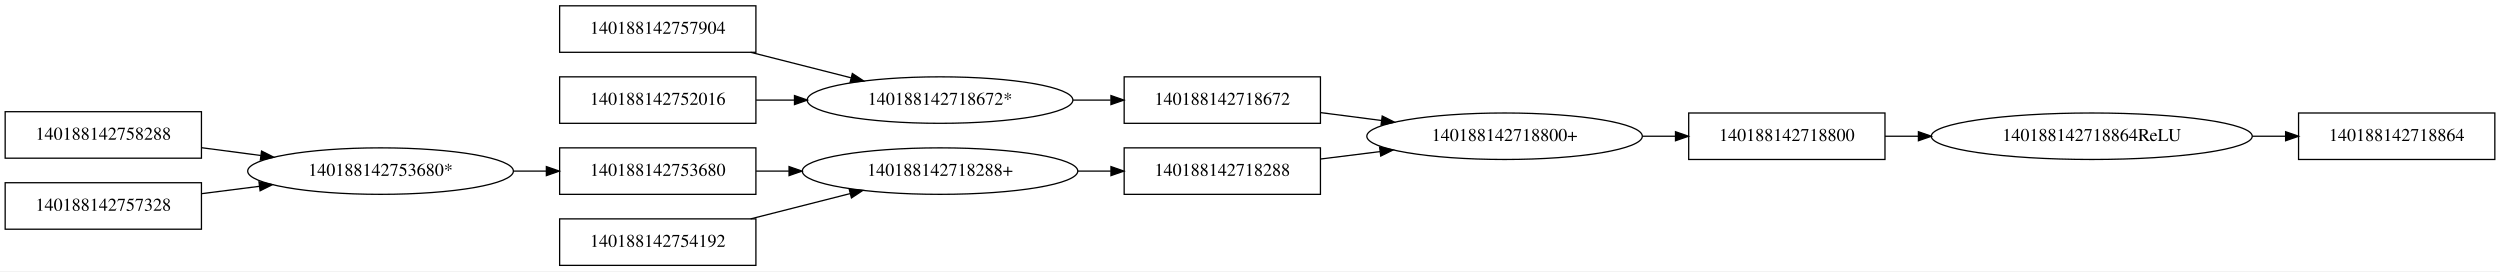
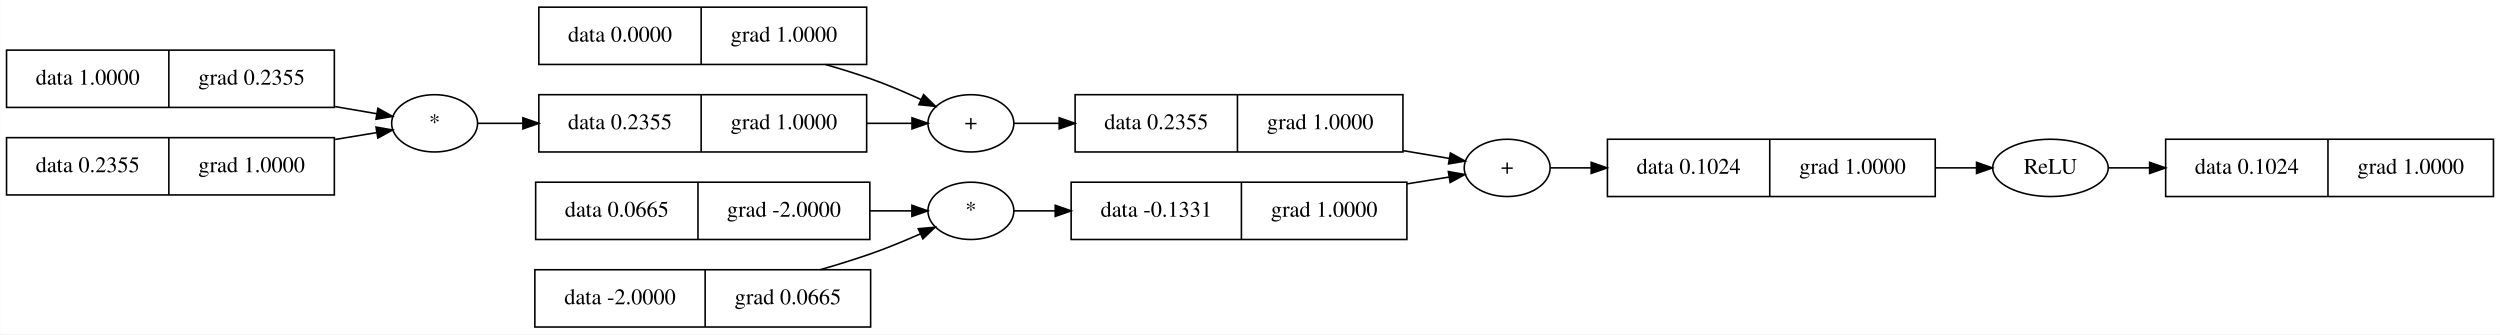
- <svg xmlns="http://www.w3.org/2000/svg" width="1936pt" height="210pt" viewBox="0.00 0.00 1936.02 210.00">
+ <svg xmlns="http://www.w3.org/2000/svg" width="1571pt" height="210pt" viewBox="0.00 0.00 1570.79 210.00">
  <g id="graph0" class="graph" transform="scale(1 1) rotate(0) translate(4 206)">
-     <polygon fill="white" stroke="transparent" points="-4,4 -4,-206 1932.02,-206 1932.02,4 -4,4" />
+     <polygon fill="white" stroke="transparent" points="-4,4 -4,-206 1566.79,-206 1566.79,4 -4,4" />
    <g id="node1" class="node">
-       <polygon fill="none" stroke="black" points="429.38,-165.5 429.38,-201.5 581.38,-201.5 581.38,-165.5 429.38,-165.5" />
-       <text text-anchor="middle" x="505.38" y="-179.8" font-family="Times,serif" font-size="14.00">140188142757904</text>
+       <polygon fill="none" stroke="black" points="334.5,-165.5 334.5,-201.5 540.5,-201.5 540.5,-165.5 334.5,-165.5" />
+       <text text-anchor="middle" x="385.5" y="-179.8" font-family="Times,serif" font-size="14.00">data 0.0000</text>
+       <polyline fill="none" stroke="black" points="436.5,-165.5 436.5,-201.5 " />
+       <text text-anchor="middle" x="488.5" y="-179.8" font-family="Times,serif" font-size="14.00">grad 1.0000</text>
+     </g>
+     <g id="node4" class="node">
+       <ellipse fill="none" stroke="black" cx="606" cy="-128.5" rx="27" ry="18" />
+       <text text-anchor="middle" x="606" y="-124.8" font-family="Times,serif" font-size="14.00">+</text>
+     </g>
+     <g id="edge14" class="edge">
+       <path fill="none" stroke="black" d="M514.59,-165.47C524.23,-162.71 533.9,-159.7 543,-156.5 553.55,-152.78 564.79,-147.99 574.75,-143.41" />
+       <polygon fill="black" stroke="black" points="576.28,-146.56 583.85,-139.14 573.31,-140.22 576.28,-146.56" />
+     </g>
+     <g id="node2" class="node">
+       <polygon fill="none" stroke="black" points="332.5,-55.5 332.5,-91.5 542.5,-91.5 542.5,-55.5 332.5,-55.5" />
+       <text text-anchor="middle" x="383.5" y="-69.8" font-family="Times,serif" font-size="14.00">data 0.0665</text>
+       <polyline fill="none" stroke="black" points="434.5,-55.5 434.5,-91.5 " />
+       <text text-anchor="middle" x="488.5" y="-69.8" font-family="Times,serif" font-size="14.00">grad -2.0000</text>
+     </g>
+     <g id="node11" class="node">
+       <ellipse fill="none" stroke="black" cx="606" cy="-73.5" rx="27" ry="18" />
+       <text text-anchor="middle" x="606" y="-69.8" font-family="Times,serif" font-size="14.00">*</text>
+     </g>
+     <g id="edge10" class="edge">
+       <path fill="none" stroke="black" d="M542.53,-73.5C551.85,-73.5 560.8,-73.5 568.88,-73.5" />
+       <polygon fill="black" stroke="black" points="568.94,-77 578.94,-73.5 568.94,-70 568.94,-77" />
+     </g>
+     <g id="node3" class="node">
+       <polygon fill="none" stroke="black" points="671.5,-110.5 671.5,-146.5 877.5,-146.5 877.5,-110.5 671.5,-110.5" />
+       <text text-anchor="middle" x="722.5" y="-124.8" font-family="Times,serif" font-size="14.00">data 0.2355</text>
+       <polyline fill="none" stroke="black" points="773.5,-110.5 773.5,-146.5 " />
+       <text text-anchor="middle" x="825.5" y="-124.8" font-family="Times,serif" font-size="14.00">grad 1.0000</text>
+     </g>
+     <g id="node9" class="node">
+       <ellipse fill="none" stroke="black" cx="943" cy="-100.5" rx="27" ry="18" />
+       <text text-anchor="middle" x="943" y="-96.8" font-family="Times,serif" font-size="14.00">+</text>
+     </g>
+     <g id="edge11" class="edge">
+       <path fill="none" stroke="black" d="M877.63,-111.33C887.87,-109.6 897.71,-107.95 906.48,-106.47" />
+       <polygon fill="black" stroke="black" points="907.32,-109.88 916.6,-104.77 906.16,-102.98 907.32,-109.88" />
+     </g>
+     <g id="edge1" class="edge">
+       <path fill="none" stroke="black" d="M633.02,-128.5C641.26,-128.5 650.96,-128.5 661.35,-128.5" />
+       <polygon fill="black" stroke="black" points="661.49,-132 671.49,-128.5 661.49,-125 661.49,-132" />
+     </g>
+     <g id="node5" class="node">
+       <polygon fill="none" stroke="black" points="0,-138.5 0,-174.5 206,-174.5 206,-138.5 0,-138.5" />
+       <text text-anchor="middle" x="51" y="-152.8" font-family="Times,serif" font-size="14.00">data 1.0000</text>
+       <polyline fill="none" stroke="black" points="102,-138.5 102,-174.5 " />
+       <text text-anchor="middle" x="154" y="-152.8" font-family="Times,serif" font-size="14.00">grad 0.2355</text>
+     </g>
+     <g id="node7" class="node">
+       <ellipse fill="none" stroke="black" cx="269" cy="-128.5" rx="27" ry="18" />
+       <text text-anchor="middle" x="269" y="-124.8" font-family="Times,serif" font-size="14.00">*</text>
+     </g>
+     <g id="edge7" class="edge">
+       <path fill="none" stroke="black" d="M206.47,-139.01C215.74,-137.42 224.64,-135.9 232.65,-134.54" />
+       <polygon fill="black" stroke="black" points="233.36,-137.97 242.63,-132.83 232.18,-131.07 233.36,-137.97" />
    </g>
    <g id="node6" class="node">
-       <ellipse fill="none" stroke="black" cx="723.97" cy="-128.5" rx="102.88" ry="18" />
-       <text text-anchor="middle" x="723.97" y="-124.8" font-family="Times,serif" font-size="14.00">140188142718672*</text>
+       <polygon fill="none" stroke="black" points="334.5,-110.5 334.5,-146.5 540.5,-146.5 540.5,-110.5 334.5,-110.5" />
+       <text text-anchor="middle" x="385.5" y="-124.8" font-family="Times,serif" font-size="14.00">data 0.2355</text>
+       <polyline fill="none" stroke="black" points="436.5,-110.5 436.5,-146.5 " />
+       <text text-anchor="middle" x="488.5" y="-124.8" font-family="Times,serif" font-size="14.00">grad 1.0000</text>
+     </g>
+     <g id="edge8" class="edge">
+       <path fill="none" stroke="black" d="M540.63,-128.5C550.68,-128.5 560.34,-128.5 568.99,-128.5" />
+       <polygon fill="black" stroke="black" points="568.99,-132 578.99,-128.5 568.99,-125 568.99,-132" />
+     </g>
+     <g id="edge2" class="edge">
+       <path fill="none" stroke="black" d="M296.02,-128.5C304.26,-128.5 313.96,-128.5 324.35,-128.5" />
+       <polygon fill="black" stroke="black" points="324.49,-132 334.49,-128.5 324.49,-125 324.49,-132" />
+     </g>
+     <g id="node8" class="node">
+       <polygon fill="none" stroke="black" points="1006,-82.5 1006,-118.5 1212,-118.5 1212,-82.5 1006,-82.5" />
+       <text text-anchor="middle" x="1057" y="-96.8" font-family="Times,serif" font-size="14.00">data 0.1024</text>
+       <polyline fill="none" stroke="black" points="1108,-82.5 1108,-118.5 " />
+       <text text-anchor="middle" x="1160" y="-96.8" font-family="Times,serif" font-size="14.00">grad 1.0000</text>
+     </g>
+     <g id="node13" class="node">
+       <ellipse fill="none" stroke="black" cx="1284.4" cy="-100.5" rx="36.29" ry="18" />
+       <text text-anchor="middle" x="1284.4" y="-96.8" font-family="Times,serif" font-size="14.00">ReLU</text>
+     </g>
+     <g id="edge9" class="edge">
+       <path fill="none" stroke="black" d="M1212.12,-100.5C1221.01,-100.5 1229.68,-100.5 1237.74,-100.5" />
+       <polygon fill="black" stroke="black" points="1237.95,-104 1247.95,-100.5 1237.95,-97 1237.95,-104" />
+     </g>
+     <g id="edge3" class="edge">
+       <path fill="none" stroke="black" d="M970.35,-100.5C977.8,-100.5 986.4,-100.5 995.61,-100.5" />
+       <polygon fill="black" stroke="black" points="995.8,-104 1005.8,-100.5 995.8,-97 995.8,-104" />
+     </g>
+     <g id="node10" class="node">
+       <polygon fill="none" stroke="black" points="669,-55.5 669,-91.5 880,-91.5 880,-55.5 669,-55.5" />
+       <text text-anchor="middle" x="722.5" y="-69.8" font-family="Times,serif" font-size="14.00">data -0.1331</text>
+       <polyline fill="none" stroke="black" points="776,-55.5 776,-91.5 " />
+       <text text-anchor="middle" x="828" y="-69.8" font-family="Times,serif" font-size="14.00">grad 1.0000</text>
+     </g>
+     <g id="edge12" class="edge">
+       <path fill="none" stroke="black" d="M880,-90.45C889.36,-91.96 898.33,-93.42 906.41,-94.73" />
+       <polygon fill="black" stroke="black" points="906.03,-98.21 916.46,-96.36 907.15,-91.3 906.03,-98.21" />
+     </g>
+     <g id="edge4" class="edge">
+       <path fill="none" stroke="black" d="M633.02,-73.5C640.62,-73.5 649.46,-73.5 658.93,-73.5" />
+       <polygon fill="black" stroke="black" points="659,-77 669,-73.5 659,-70 659,-77" />
+     </g>
+     <g id="node12" class="node">
+       <polygon fill="none" stroke="black" points="1356.79,-82.5 1356.79,-118.5 1562.79,-118.5 1562.79,-82.5 1356.79,-82.5" />
+       <text text-anchor="middle" x="1407.79" y="-96.8" font-family="Times,serif" font-size="14.00">data 0.1024</text>
+       <polyline fill="none" stroke="black" points="1458.79,-82.5 1458.79,-118.5 " />
+       <text text-anchor="middle" x="1510.79" y="-96.8" font-family="Times,serif" font-size="14.00">grad 1.0000</text>
+     </g>
+     <g id="edge5" class="edge">
+       <path fill="none" stroke="black" d="M1320.9,-100.5C1328.76,-100.5 1337.5,-100.5 1346.64,-100.5" />
+       <polygon fill="black" stroke="black" points="1346.71,-104 1356.71,-100.5 1346.71,-97 1346.71,-104" />
+     </g>
+     <g id="node14" class="node">
+       <polygon fill="none" stroke="black" points="332,-0.5 332,-36.5 543,-36.5 543,-0.5 332,-0.5" />
+       <text text-anchor="middle" x="385.5" y="-14.8" font-family="Times,serif" font-size="14.00">data -2.0000</text>
+       <polyline fill="none" stroke="black" points="439,-0.5 439,-36.5 " />
+       <text text-anchor="middle" x="491" y="-14.8" font-family="Times,serif" font-size="14.00">grad 0.0665</text>
+     </g>
+     <g id="edge6" class="edge">
+       <path fill="none" stroke="black" d="M511.44,-36.55C522.11,-39.62 532.89,-42.97 543,-46.5 553.31,-50.1 564.31,-54.65 574.14,-58.98" />
+       <polygon fill="black" stroke="black" points="572.95,-62.29 583.51,-63.2 575.83,-55.9 572.95,-62.29" />
+     </g>
+     <g id="node15" class="node">
+       <polygon fill="none" stroke="black" points="0,-83.5 0,-119.5 206,-119.5 206,-83.5 0,-83.5" />
+       <text text-anchor="middle" x="51" y="-97.8" font-family="Times,serif" font-size="14.00">data 0.2355</text>
+       <polyline fill="none" stroke="black" points="102,-83.5 102,-119.5 " />
+       <text text-anchor="middle" x="154" y="-97.8" font-family="Times,serif" font-size="14.00">grad 1.0000</text>
    </g>
    <g id="edge13" class="edge">
-       <path fill="none" stroke="black" d="M577.3,-165.49C602.24,-159.16 630.2,-152.06 654.9,-145.79" />
-       <polygon fill="black" stroke="black" points="656.07,-149.1 664.9,-143.25 654.35,-142.31 656.07,-149.1" />
-     </g>
-     <g id="node2" class="node">
-       <polygon fill="none" stroke="black" points="429.38,-55.5 429.38,-91.5 581.38,-91.5 581.38,-55.5 429.38,-55.5" />
-       <text text-anchor="middle" x="505.38" y="-69.8" font-family="Times,serif" font-size="14.00">140188142753680</text>
-     </g>
-     <g id="node12" class="node">
-       <ellipse fill="none" stroke="black" cx="723.97" cy="-73.5" rx="106.68" ry="18" />
-       <text text-anchor="middle" x="723.97" y="-69.8" font-family="Times,serif" font-size="14.00">140188142718288+</text>
-     </g>
-     <g id="edge7" class="edge">
-       <path fill="none" stroke="black" d="M581.53,-73.5C589.78,-73.5 598.32,-73.5 606.93,-73.5" />
-       <polygon fill="black" stroke="black" points="607.04,-77 617.04,-73.5 607.04,-70 607.04,-77" />
-     </g>
-     <g id="node3" class="node">
-       <ellipse fill="none" stroke="black" cx="290.69" cy="-73.5" rx="102.88" ry="18" />
-       <text text-anchor="middle" x="290.69" y="-69.8" font-family="Times,serif" font-size="14.00">140188142753680*</text>
-     </g>
-     <g id="edge1" class="edge">
-       <path fill="none" stroke="black" d="M393.68,-73.5C402.16,-73.5 410.69,-73.5 419.04,-73.5" />
-       <polygon fill="black" stroke="black" points="419.11,-77 429.11,-73.5 419.11,-70 419.11,-77" />
-     </g>
-     <g id="node4" class="node">
-       <polygon fill="none" stroke="black" points="429.38,-0.5 429.38,-36.5 581.38,-36.5 581.38,-0.5 429.38,-0.5" />
-       <text text-anchor="middle" x="505.38" y="-14.8" font-family="Times,serif" font-size="14.00">140188142754192</text>
-     </g>
-     <g id="edge6" class="edge">
-       <path fill="none" stroke="black" d="M577.3,-36.51C602.02,-42.79 629.71,-49.82 654.25,-56.05" />
-       <polygon fill="black" stroke="black" points="653.65,-59.51 664.2,-58.58 655.37,-52.72 653.65,-59.51" />
-     </g>
-     <g id="node5" class="node">
-       <polygon fill="none" stroke="black" points="866.56,-110.5 866.56,-146.5 1018.56,-146.5 1018.56,-110.5 866.56,-110.5" />
-       <text text-anchor="middle" x="942.56" y="-124.8" font-family="Times,serif" font-size="14.00">140188142718672</text>
-     </g>
-     <g id="node10" class="node">
-       <ellipse fill="none" stroke="black" cx="1161.15" cy="-100.5" rx="106.68" ry="18" />
-       <text text-anchor="middle" x="1161.15" y="-96.8" font-family="Times,serif" font-size="14.00">140188142718800+</text>
-     </g>
-     <g id="edge9" class="edge">
-       <path fill="none" stroke="black" d="M1018.71,-118.79C1033.84,-116.83 1049.93,-114.75 1065.63,-112.72" />
-       <polygon fill="black" stroke="black" points="1066.41,-116.15 1075.87,-111.4 1065.51,-109.21 1066.41,-116.15" />
-     </g>
-     <g id="edge2" class="edge">
-       <path fill="none" stroke="black" d="M826.93,-128.5C836.68,-128.5 846.49,-128.5 856.06,-128.5" />
-       <polygon fill="black" stroke="black" points="856.33,-132 866.33,-128.5 856.33,-125 856.33,-132" />
-     </g>
-     <g id="node7" class="node">
-       <polygon fill="none" stroke="black" points="429.38,-110.5 429.38,-146.5 581.38,-146.5 581.38,-110.5 429.38,-110.5" />
-       <text text-anchor="middle" x="505.38" y="-124.8" font-family="Times,serif" font-size="14.00">140188142752016</text>
-     </g>
-     <g id="edge11" class="edge">
-       <path fill="none" stroke="black" d="M581.53,-128.5C591.15,-128.5 601.16,-128.5 611.2,-128.5" />
-       <polygon fill="black" stroke="black" points="611.25,-132 621.25,-128.5 611.25,-125 611.25,-132" />
-     </g>
-     <g id="node8" class="node">
-       <polygon fill="none" stroke="black" points="0,-83.5 0,-119.5 152,-119.5 152,-83.5 0,-83.5" />
-       <text text-anchor="middle" x="76" y="-97.8" font-family="Times,serif" font-size="14.00">140188142758288</text>
-     </g>
-     <g id="edge8" class="edge">
-       <path fill="none" stroke="black" d="M152.29,-91.59C167.09,-89.64 182.77,-87.58 198.04,-85.57" />
-       <polygon fill="black" stroke="black" points="198.55,-89.03 208,-84.25 197.63,-82.09 198.55,-89.03" />
-     </g>
-     <g id="node9" class="node">
-       <polygon fill="none" stroke="black" points="1303.74,-82.5 1303.74,-118.5 1455.74,-118.5 1455.74,-82.5 1303.74,-82.5" />
-       <text text-anchor="middle" x="1379.74" y="-96.8" font-family="Times,serif" font-size="14.00">140188142718800</text>
-     </g>
-     <g id="node14" class="node">
-       <ellipse fill="none" stroke="black" cx="1615.88" cy="-100.5" rx="124.28" ry="18" />
-       <text text-anchor="middle" x="1615.88" y="-96.8" font-family="Times,serif" font-size="14.00">140188142718864ReLU</text>
-     </g>
-     <g id="edge12" class="edge">
-       <path fill="none" stroke="black" d="M1455.79,-100.5C1464.06,-100.5 1472.65,-100.5 1481.37,-100.5" />
-       <polygon fill="black" stroke="black" points="1481.64,-104 1491.64,-100.5 1481.64,-97 1481.64,-104" />
-     </g>
-     <g id="edge3" class="edge">
-       <path fill="none" stroke="black" d="M1267.91,-100.5C1276.46,-100.5 1285.03,-100.5 1293.41,-100.5" />
-       <polygon fill="black" stroke="black" points="1293.52,-104 1303.52,-100.5 1293.52,-97 1293.52,-104" />
-     </g>
-     <g id="node11" class="node">
-       <polygon fill="none" stroke="black" points="866.56,-55.5 866.56,-91.5 1018.56,-91.5 1018.56,-55.5 866.56,-55.5" />
-       <text text-anchor="middle" x="942.56" y="-69.8" font-family="Times,serif" font-size="14.00">140188142718288</text>
-     </g>
-     <g id="edge10" class="edge">
-       <path fill="none" stroke="black" d="M1018.71,-82.87C1033.54,-84.72 1049.29,-86.68 1064.69,-88.6" />
-       <polygon fill="black" stroke="black" points="1064.39,-92.09 1074.75,-89.85 1065.26,-85.14 1064.39,-92.09" />
-     </g>
-     <g id="edge4" class="edge">
-       <path fill="none" stroke="black" d="M830.73,-73.5C839.28,-73.5 847.85,-73.5 856.23,-73.5" />
-       <polygon fill="black" stroke="black" points="856.34,-77 866.34,-73.5 856.34,-70 856.34,-77" />
-     </g>
-     <g id="node13" class="node">
-       <polygon fill="none" stroke="black" points="1776.02,-82.5 1776.02,-118.5 1928.02,-118.5 1928.02,-82.5 1776.02,-82.5" />
-       <text text-anchor="middle" x="1852.02" y="-96.8" font-family="Times,serif" font-size="14.00">140188142718864</text>
-     </g>
-     <g id="edge5" class="edge">
-       <path fill="none" stroke="black" d="M1740.12,-100.5C1748.82,-100.5 1757.47,-100.5 1765.88,-100.5" />
-       <polygon fill="black" stroke="black" points="1766,-104 1776,-100.5 1766,-97 1766,-104" />
-     </g>
-     <g id="node15" class="node">
-       <polygon fill="none" stroke="black" points="0,-28.5 0,-64.5 152,-64.5 152,-28.5 0,-28.5" />
-       <text text-anchor="middle" x="76" y="-42.8" font-family="Times,serif" font-size="14.00">140188142757328</text>
-     </g>
-     <g id="edge14" class="edge">
-       <path fill="none" stroke="black" d="M152.29,-56.06C166.66,-57.88 181.86,-59.81 196.7,-61.7" />
-       <polygon fill="black" stroke="black" points="196.55,-65.2 206.91,-62.99 197.43,-58.26 196.55,-65.2" />
+       <path fill="none" stroke="black" d="M206.47,-118.37C215.74,-119.9 224.64,-121.36 232.65,-122.68" />
+       <polygon fill="black" stroke="black" points="232.19,-126.15 242.63,-124.32 233.33,-119.24 232.19,-126.15" />
    </g>
  </g>
</svg>
